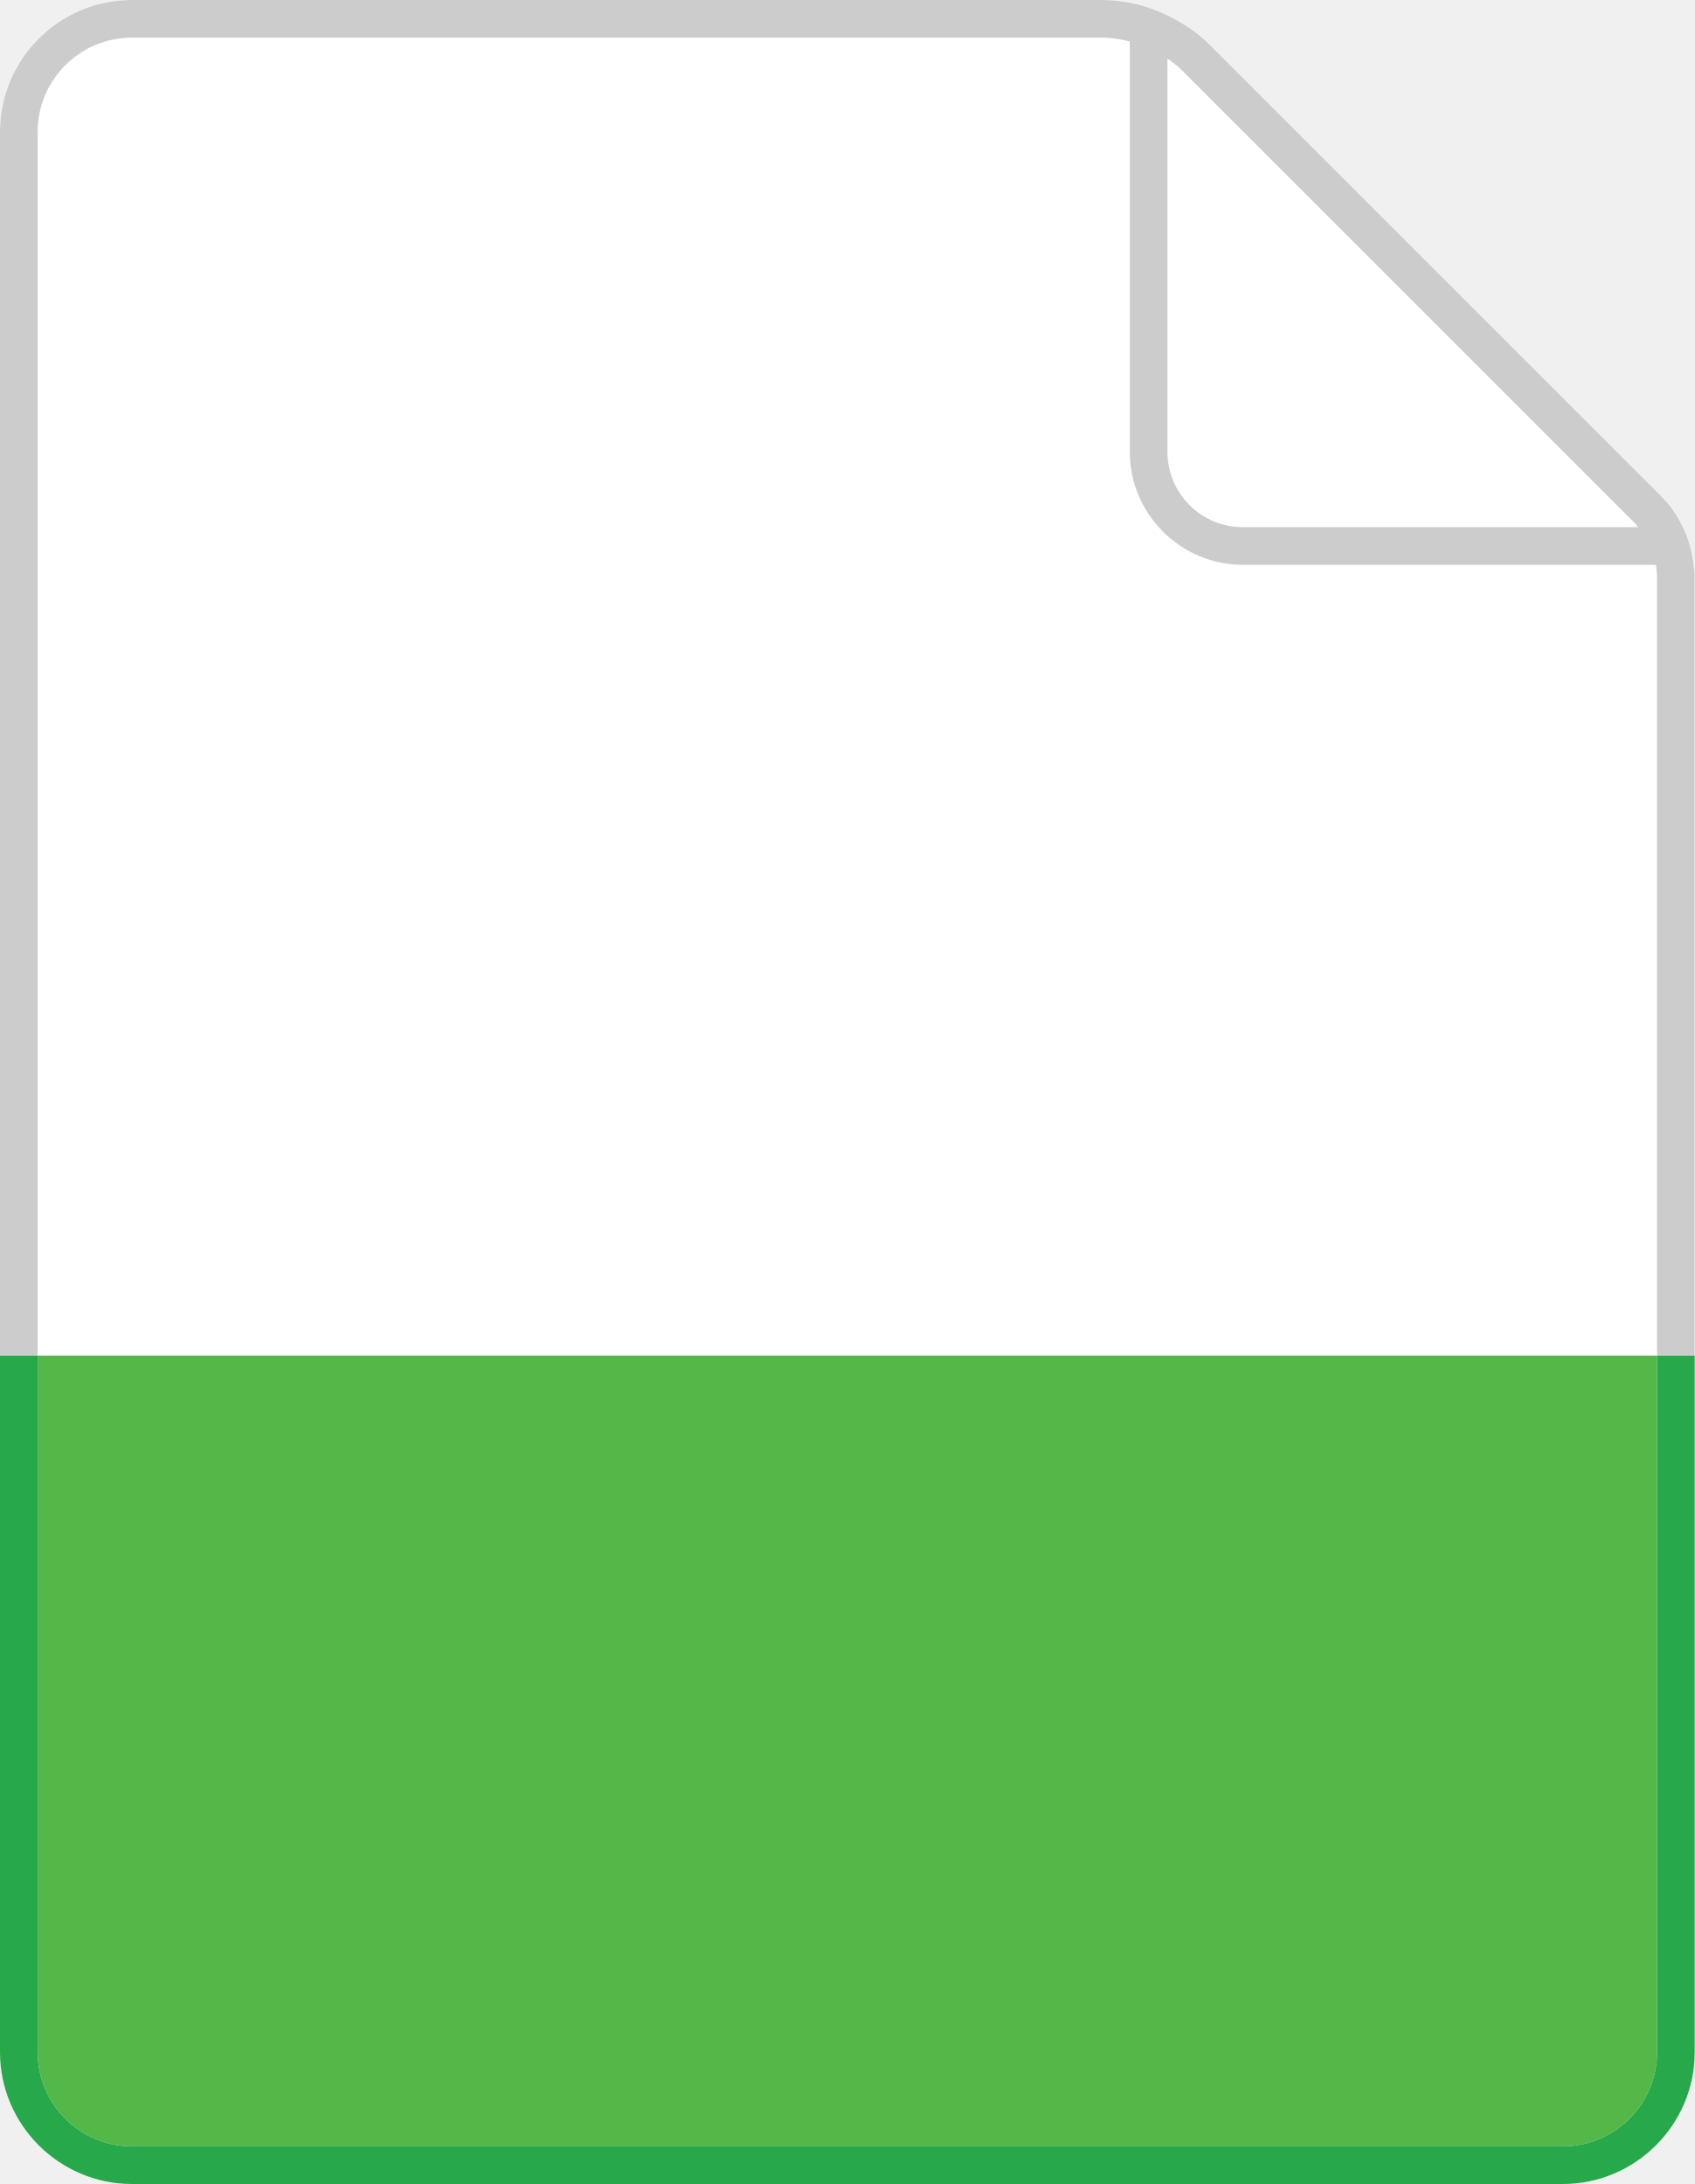
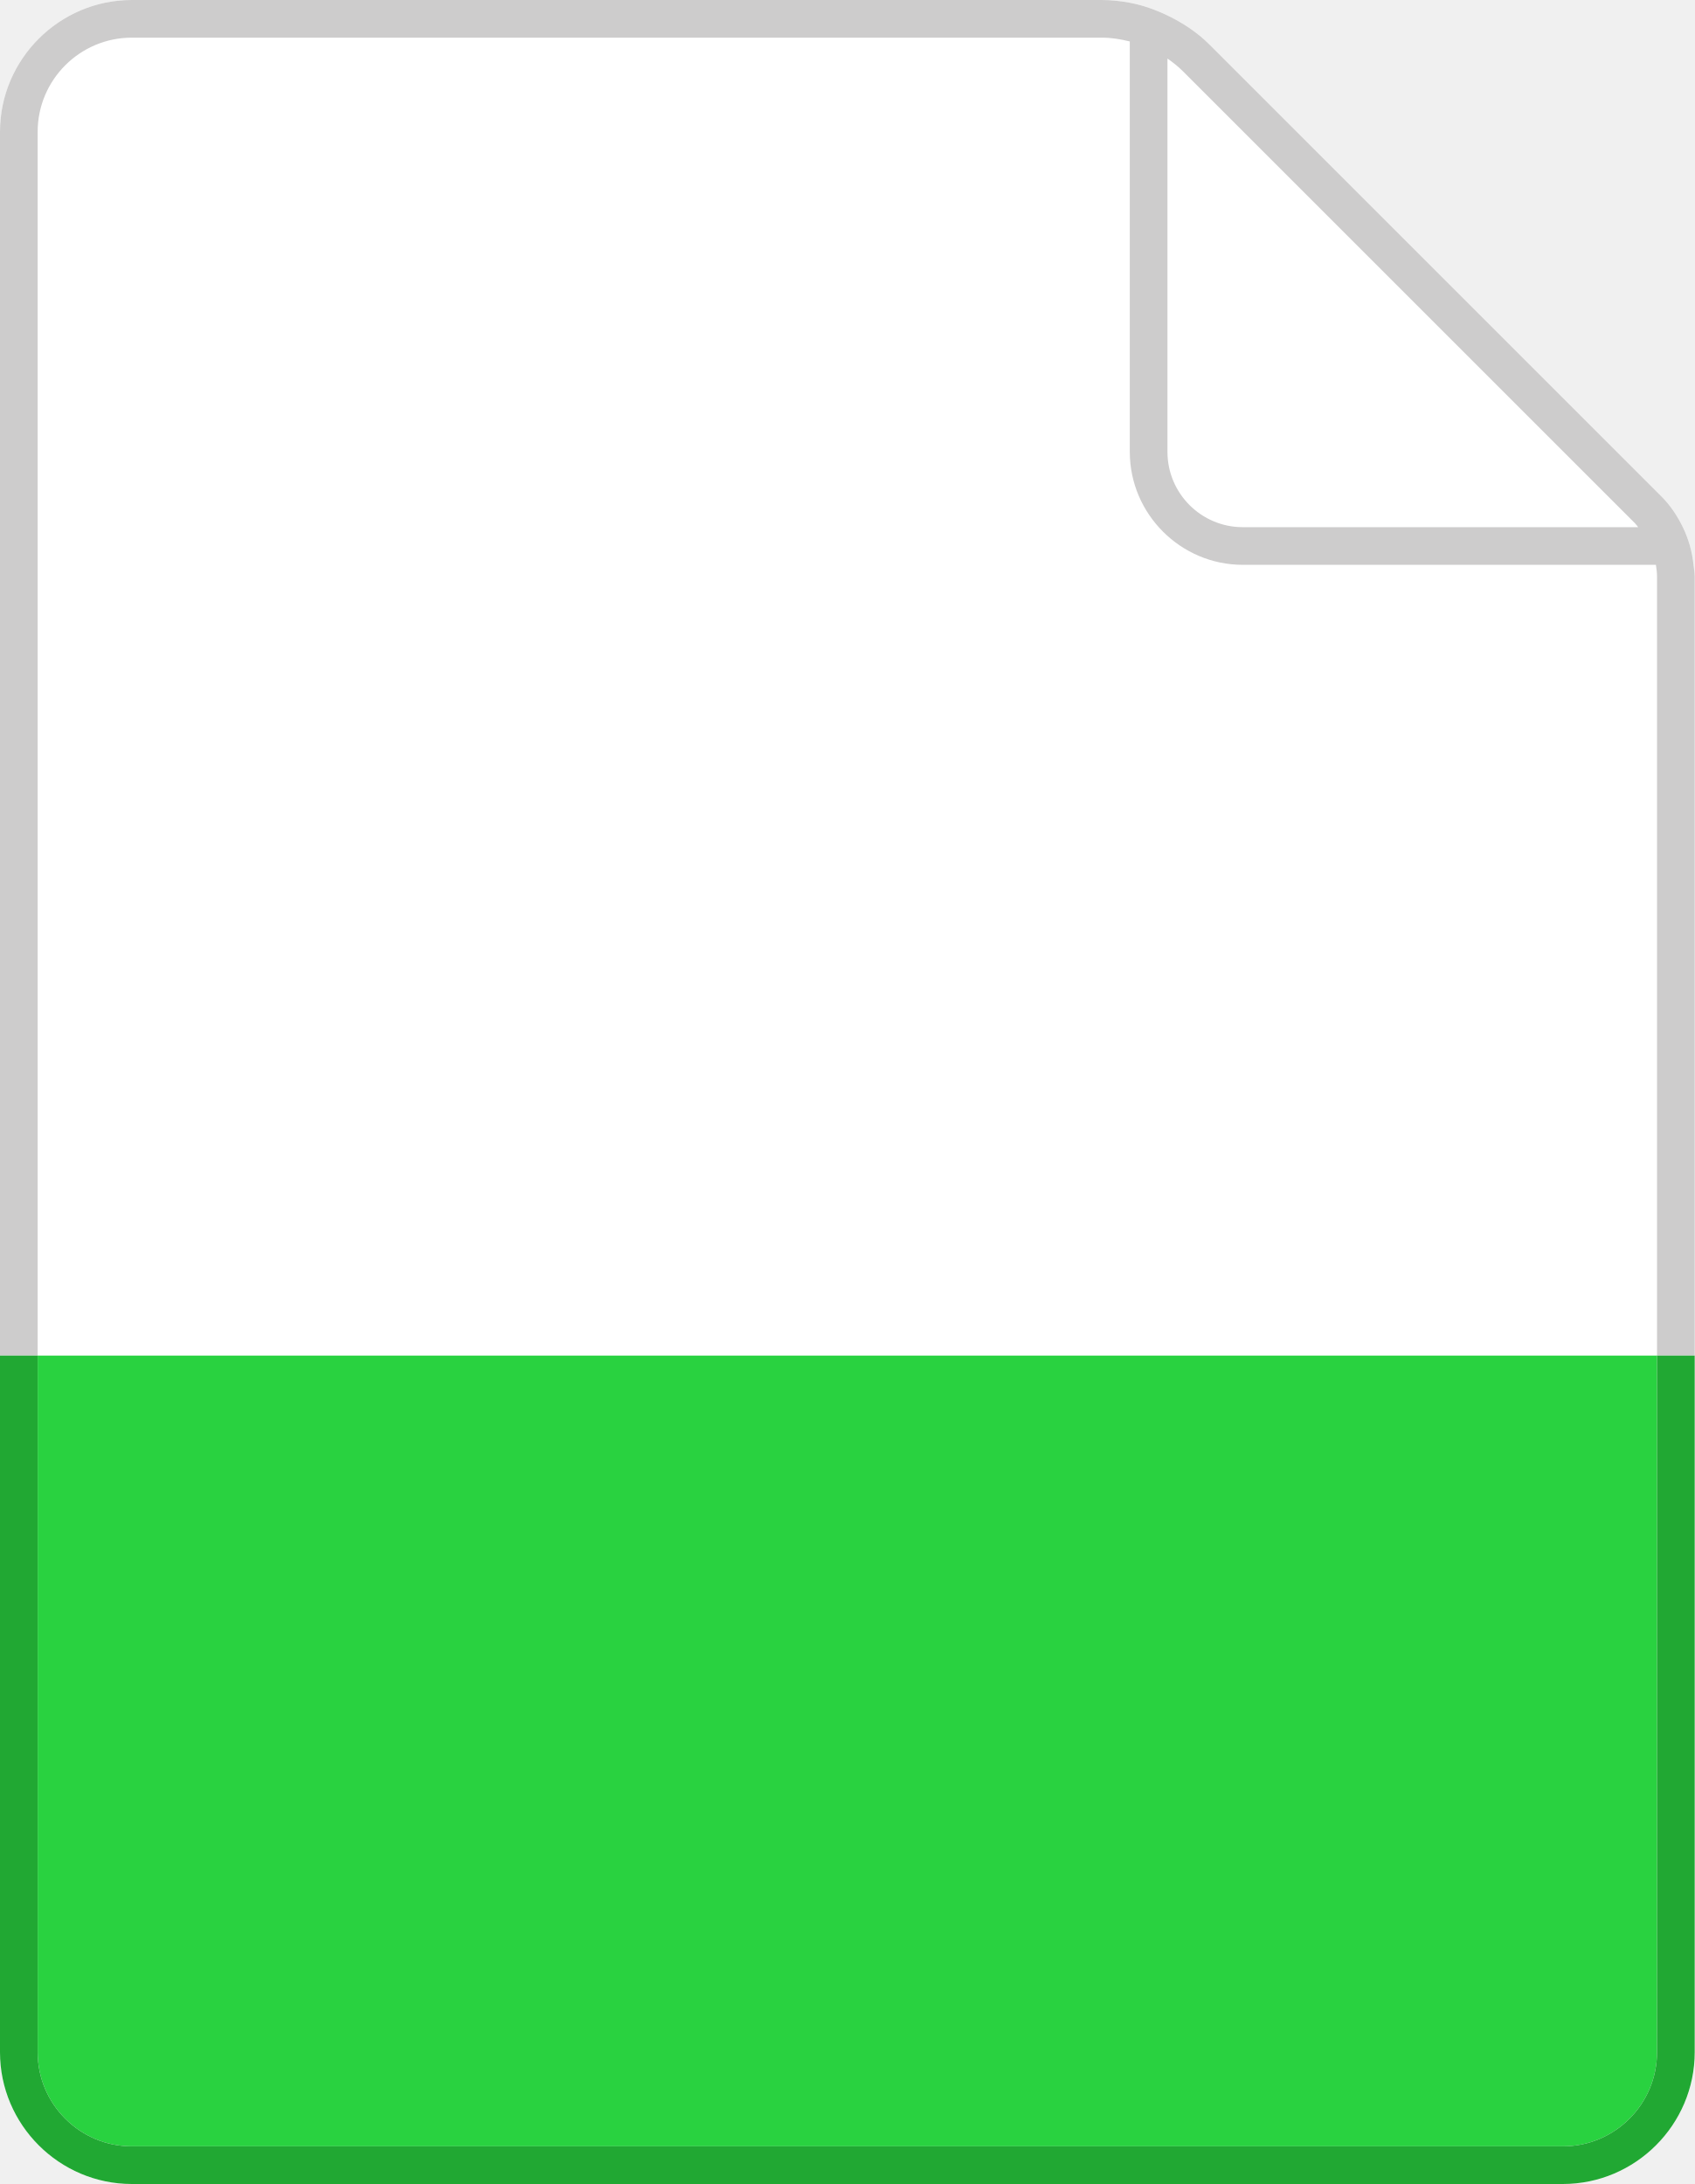
<svg xmlns="http://www.w3.org/2000/svg" version="1.1" id="Layer_1" x="0px" y="0px" width="45px" height="58px" viewBox="0 0 45 58" enable-background="new 0 0 45 58" xml:space="preserve">
  <path fill="#FFFFFF" d="M44.969,15c-0.037-0.35-0.131-0.687-0.284-1c-0.144-0.296-0.327-0.574-0.564-0.811L32.114,1.182  C31.789,0.857,31.407,0.607,31,0.411c-0.319-0.153-0.651-0.273-1-0.338C29.758,0.028,29.511,0,29.261,0H3.5C1.575,0,0,1.575,0,3.5  v51C0,56.425,1.575,58,3.5,58h38c1.925,0,3.5-1.575,3.5-3.5V15.311C45,15.206,44.98,15.104,44.969,15z" />
  <g>
    <path fill="none" d="M44,15.311c0-0.105-0.014-0.208-0.03-0.311H33c-1.65,0-3-1.35-3-3V1.101C29.76,1.041,29.515,1,29.261,1H3.5   C2.122,1,1,2.122,1,3.5V36h43V15.311z" />
    <path fill="none" d="M31.407,1.889C31.281,1.763,31.143,1.655,31,1.555V12c0,1.103,0.897,2,2,2h10.499   c-0.03-0.034-0.053-0.072-0.085-0.104L31.407,1.889z" />
-     <path fill="#CDCCCC" d="M44.969,15c-0.037-0.35-0.131-0.687-0.284-1c-0.144-0.296-0.327-0.574-0.564-0.811L32.114,1.182   C31.789,0.857,31.407,0.607,31,0.411c-0.319-0.153-0.651-0.273-1-0.338C29.758,0.028,29.511,0,29.261,0H3.5C1.575,0,0,1.575,0,3.5   V36h1V3.5C1,2.122,2.122,1,3.5,1h25.761C29.515,1,29.76,1.041,30,1.101V12c0,1.65,1.35,3,3,3h10.97   c0.016,0.102,0.03,0.205,0.03,0.311V36h1V15.311C45,15.206,44.98,15.104,44.969,15z M33,14c-1.103,0-2-0.897-2-2V1.555   c0.143,0.1,0.281,0.208,0.407,0.334l12.008,12.008c0.032,0.032,0.056,0.07,0.085,0.104H33z" />
-     <path fill="#53B848" d="M3.5,57h38c1.379,0,2.5-1.122,2.5-2.5V36H1v18.5C1,55.878,2.122,57,3.5,57z" />
-     <path fill="#27A84A" d="M44,54.5c0,1.378-1.121,2.5-2.5,2.5h-38C2.122,57,1,55.878,1,54.5V36H0v18.5C0,56.425,1.575,58,3.5,58h38   c1.925,0,3.5-1.575,3.5-3.5V36h-1V54.5z" />
+     <path fill="#CDCCCC" d="M44.969,15c-0.037-0.35-0.131-0.687-0.284-1c-0.144-0.296-0.327-0.574-0.564-0.811L32.114,1.182   C31.789,0.857,31.407,0.607,31,0.411c-0.319-0.153-0.651-0.273-1-0.338C29.758,0.028,29.511,0,29.261,0H3.5C1.575,0,0,1.575,0,3.5   V36h1V3.5C1,2.122,2.122,1,3.5,1h25.761C29.515,1,29.76,1.041,30,1.101V12c0,1.65,1.35,3,3,3h10.97   c0.016,0.102,0.03,0.205,0.03,0.311V36h1V15.311C45,15.206,44.98,15.104,44.969,15z M33,14c-1.103,0-2-0.897-2-2V1.555   c0.143,0.1,0.281,0.208,0.407,0.334l12.008,12.008c0.032,0.032,0.056,0.07,0.085,0.104H33V14z" />
+     <path fill="#29D240" d="M3.5,57h38c1.379,0,2.5-1.122,2.5-2.5V36H1v18.5C1,55.878,2.122,57,3.5,57z" />
+     <path fill="#21A833" d="M44,54.5c0,1.378-1.121,2.5-2.5,2.5h-38C2.122,57,1,55.878,1,54.5V36H0v18.5C0,56.425,1.575,58,3.5,58h38   c1.925,0,3.5-1.575,3.5-3.5V36h-1V54.5z" />
  </g>
</svg>
